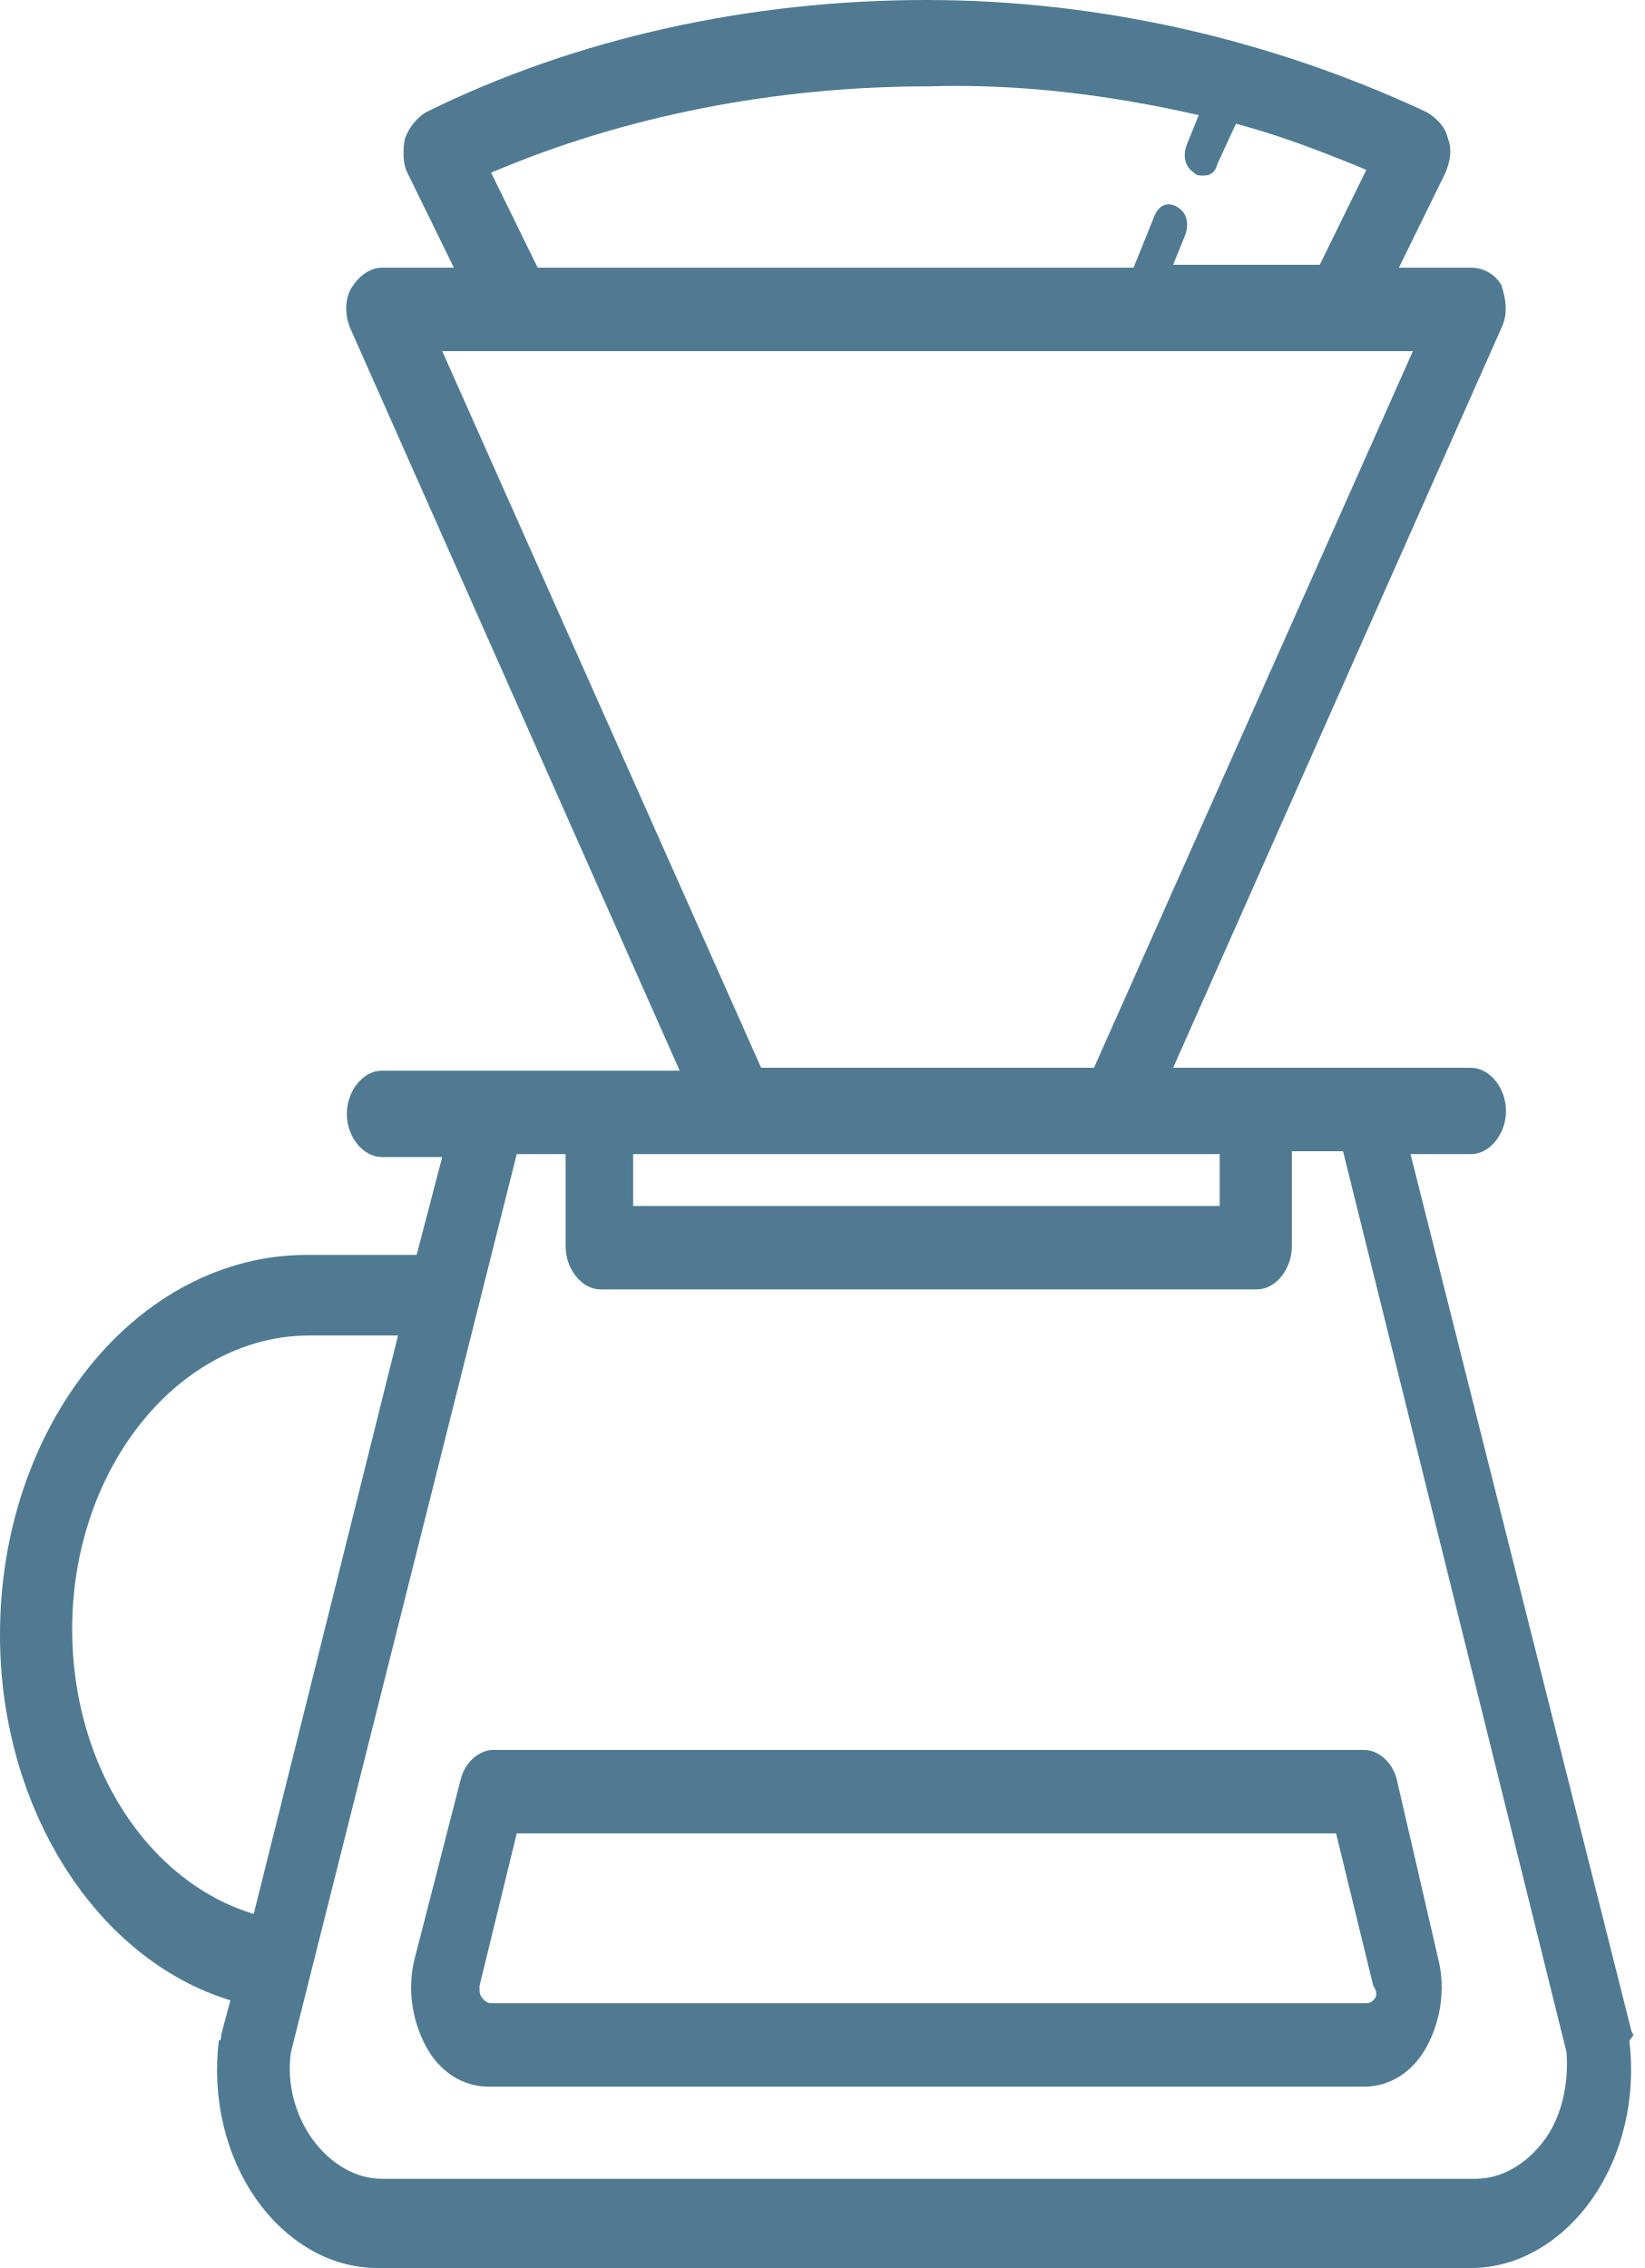
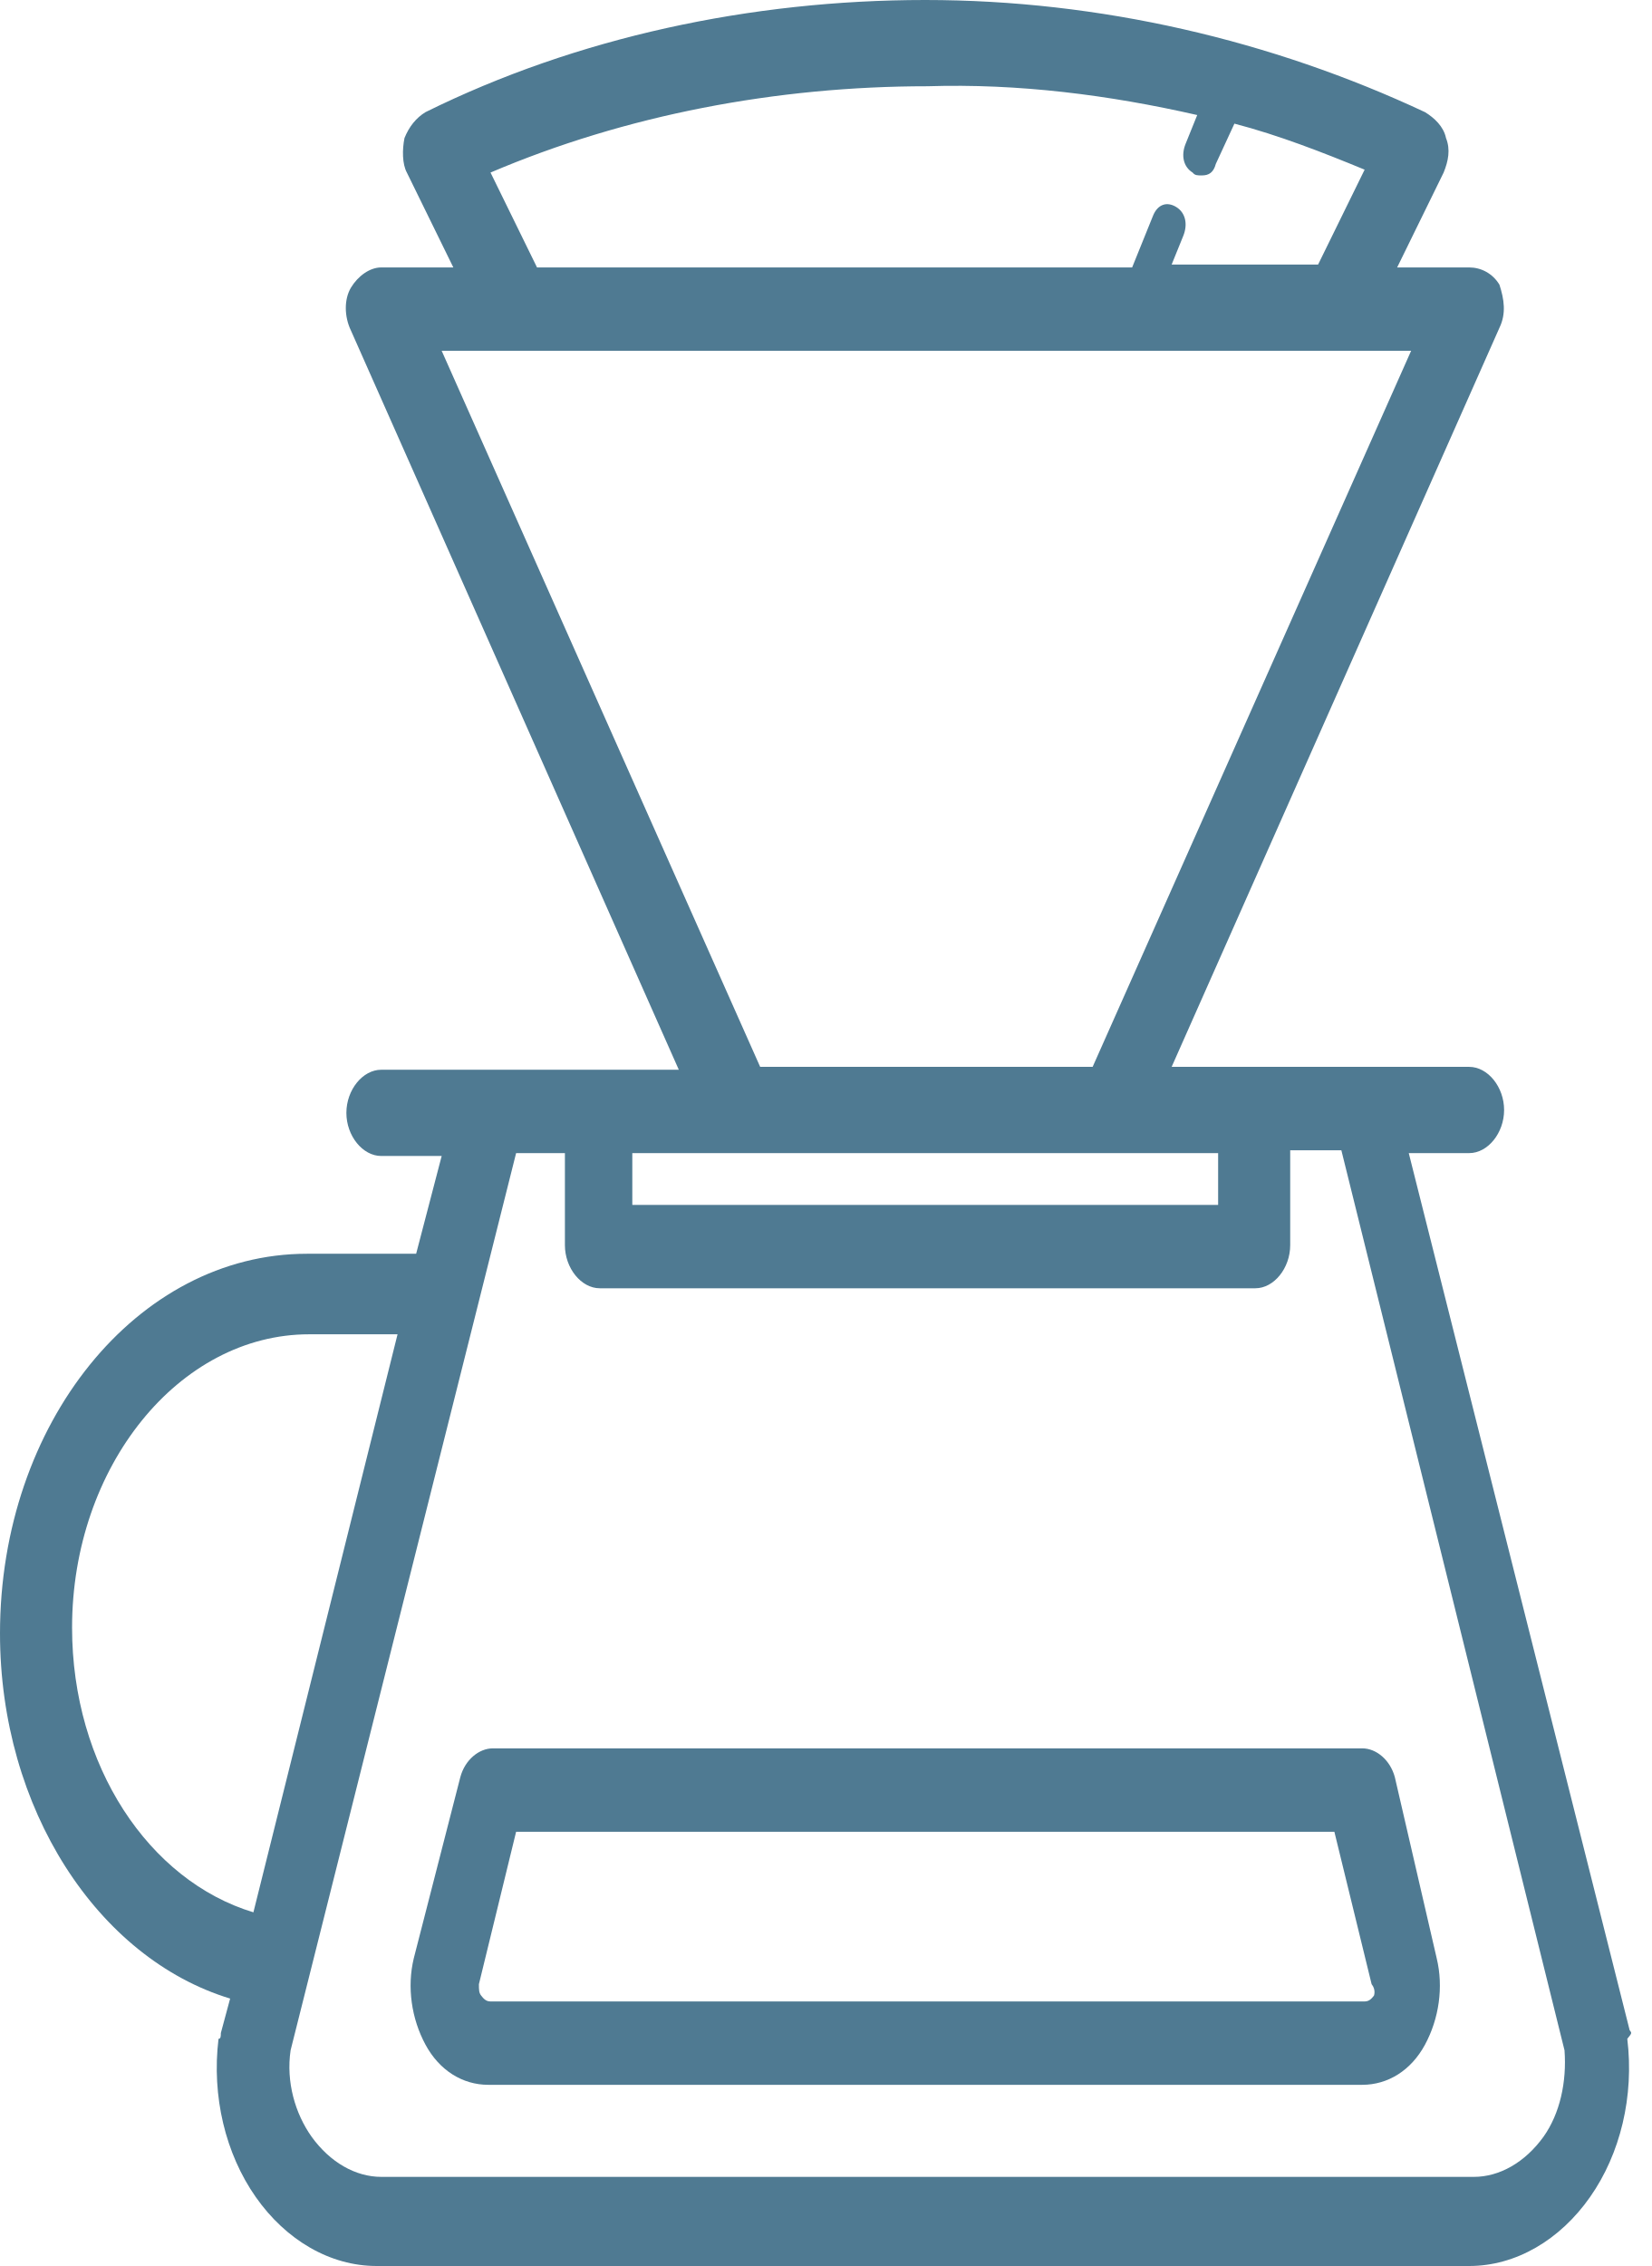
- <svg xmlns="http://www.w3.org/2000/svg" width="58" height="80" viewBox="0 0 58 80" fill="none">
-   <path d="M57.546 71.675L49.747 40.711H51.882C52.538 40.711 53.113 40 53.113 39.188C53.113 38.376 52.538 37.665 51.882 37.665H44.329H41.374L52.949 11.574C53.195 11.066 53.113 10.558 52.949 10.051C52.703 9.645 52.292 9.442 51.882 9.442H49.337L50.979 6.091C51.143 5.685 51.225 5.279 51.061 4.873C50.979 4.467 50.65 4.162 50.322 3.959C44.904 1.421 38.829 0 32.672 0C26.515 0 20.359 1.32 15.023 3.959C14.694 4.162 14.448 4.467 14.284 4.873C14.202 5.279 14.202 5.787 14.366 6.091L16.008 9.442H13.463C13.053 9.442 12.642 9.746 12.396 10.152C12.149 10.558 12.149 11.168 12.396 11.675L23.971 37.767H21.015H13.463C12.806 37.767 12.232 38.477 12.232 39.289C12.232 40.102 12.806 40.812 13.463 40.812H15.597L14.694 44.264H10.836C4.843 44.264 0 50.254 0 57.665C0 63.858 3.448 69.137 8.127 70.558L7.799 71.777C7.799 71.878 7.799 71.98 7.717 71.98C7.47 74.01 7.963 76.041 9.03 77.564C10.097 79.086 11.657 80 13.299 80H51.882C53.524 80 55.083 79.086 56.151 77.564C57.218 76.041 57.71 74.01 57.464 71.98C57.628 71.777 57.628 71.777 57.546 71.675ZM52.046 76.853H13.463C12.56 76.853 11.657 76.345 11 75.431C10.426 74.619 10.097 73.502 10.261 72.386L18.224 40.711H19.948V43.959C19.948 44.772 20.523 45.482 21.18 45.482H44.329C44.986 45.482 45.561 44.772 45.561 43.959V40.609H47.367L55.248 72.386C55.33 73.502 55.083 74.619 54.509 75.431C53.852 76.345 52.949 76.853 52.046 76.853ZM10.918 47.107H14.038L8.948 67.513C5.254 66.396 2.545 62.335 2.545 57.462C2.545 51.777 6.321 47.107 10.918 47.107ZM42.277 4.061L41.867 5.076C41.702 5.482 41.785 5.888 42.113 6.091C42.195 6.193 42.277 6.193 42.441 6.193C42.688 6.193 42.852 6.091 42.934 5.787L43.59 4.365C45.15 4.772 46.71 5.381 48.188 5.99L46.546 9.34H41.374L41.785 8.325C41.949 7.919 41.867 7.513 41.538 7.31C41.21 7.107 40.882 7.208 40.717 7.614L39.978 9.442H18.963L17.321 6.091C22.083 4.061 27.419 3.046 32.755 3.046C35.956 2.944 39.158 3.35 42.277 4.061ZM49.83 12.386L38.583 37.665H26.844L15.597 12.386H49.83ZM26.105 40.711H39.24H43.016V42.538H22.329V40.711H26.105Z" fill="#4F7A92" />
-   <path d="M49.255 62.741C49.091 62.132 48.598 61.726 48.106 61.726H17.404C16.911 61.726 16.418 62.132 16.254 62.741L14.612 69.137C14.366 70.152 14.53 71.269 15.023 72.183C15.515 73.097 16.336 73.604 17.239 73.604H48.106C49.009 73.604 49.83 73.097 50.322 72.183C50.815 71.269 50.979 70.152 50.733 69.137L49.255 62.741ZM48.516 70.457C48.434 70.558 48.352 70.66 48.188 70.66H17.321C17.157 70.66 17.075 70.558 16.993 70.457C16.911 70.355 16.911 70.254 16.911 70.051L18.224 64.67H47.121L48.434 70.051C48.598 70.254 48.516 70.457 48.516 70.457Z" fill="#4F7A92" />
+ <svg xmlns="http://www.w3.org/2000/svg" width="35" height="48" viewBox="0 0 35 48" fill="none">
+   <path d="M34.528 43.005L29.848 24.426H31.129C31.523 24.426 31.868 24 31.868 23.513C31.868 23.025 31.523 22.599 31.129 22.599H26.598H24.824L31.769 6.944C31.917 6.64 31.868 6.335 31.769 6.03C31.622 5.787 31.375 5.665 31.129 5.665H29.602L30.587 3.655C30.686 3.411 30.735 3.168 30.637 2.924C30.587 2.68 30.39 2.497 30.193 2.376C26.942 0.853 23.297 0 19.603 0C15.909 0 12.215 0.792 9.014 2.376C8.817 2.497 8.669 2.68 8.57 2.924C8.521 3.168 8.521 3.472 8.62 3.655L9.605 5.665H8.078C7.832 5.665 7.585 5.848 7.437 6.091C7.29 6.335 7.29 6.701 7.437 7.005L14.382 22.66H12.609H8.078C7.684 22.66 7.339 23.086 7.339 23.574C7.339 24.061 7.684 24.487 8.078 24.487H9.358L8.817 26.558H6.502C2.906 26.558 0 30.152 0 34.599C0 38.315 2.069 41.482 4.876 42.335L4.679 43.066C4.679 43.127 4.679 43.188 4.63 43.188C4.482 44.406 4.778 45.624 5.418 46.538C6.058 47.452 6.994 48 7.979 48H31.129C32.114 48 33.05 47.452 33.69 46.538C34.331 45.624 34.626 44.406 34.478 43.188C34.577 43.066 34.577 43.066 34.528 43.005ZM31.228 46.112H8.078C7.536 46.112 6.994 45.807 6.6 45.259C6.255 44.772 6.058 44.102 6.157 43.431L10.935 24.426H11.969V26.376C11.969 26.863 12.314 27.289 12.708 27.289H26.598C26.992 27.289 27.336 26.863 27.336 26.376V24.366H28.42L33.148 43.431C33.198 44.102 33.05 44.772 32.705 45.259C32.311 45.807 31.769 46.112 31.228 46.112ZM6.551 28.264H8.423L5.369 40.508C3.152 39.838 1.527 37.401 1.527 34.477C1.527 31.066 3.793 28.264 6.551 28.264ZM25.366 2.437L25.12 3.046C25.021 3.289 25.071 3.533 25.268 3.655C25.317 3.716 25.366 3.716 25.465 3.716C25.613 3.716 25.711 3.655 25.76 3.472L26.154 2.619C27.09 2.863 28.026 3.228 28.913 3.594L27.927 5.604H24.824L25.071 4.995C25.169 4.751 25.12 4.508 24.923 4.386C24.726 4.264 24.529 4.325 24.43 4.569L23.987 5.665H11.378L10.393 3.655C13.25 2.437 16.451 1.827 19.653 1.827C21.574 1.766 23.495 2.01 25.366 2.437ZM29.898 7.431L23.15 22.599H16.106L9.358 7.431H29.898ZM15.663 24.426H23.544H25.809V25.523H13.397V24.426H15.663Z" fill="#4F7A92" />
+   <path d="M29.553 37.645C29.454 37.279 29.159 37.035 28.863 37.035H10.442C10.147 37.035 9.851 37.279 9.753 37.645L8.767 41.482C8.62 42.091 8.718 42.761 9.014 43.31C9.309 43.858 9.802 44.162 10.344 44.162H28.863C29.405 44.162 29.898 43.858 30.193 43.31C30.489 42.761 30.587 42.091 30.44 41.482L29.553 37.645ZM29.11 42.274C29.061 42.335 29.011 42.396 28.913 42.396H10.393C10.294 42.396 10.245 42.335 10.196 42.274C10.147 42.213 10.147 42.152 10.147 42.03L10.935 38.802H28.272L29.061 42.03C29.159 42.152 29.11 42.274 29.11 42.274Z" fill="#4F7A92" />
</svg>
